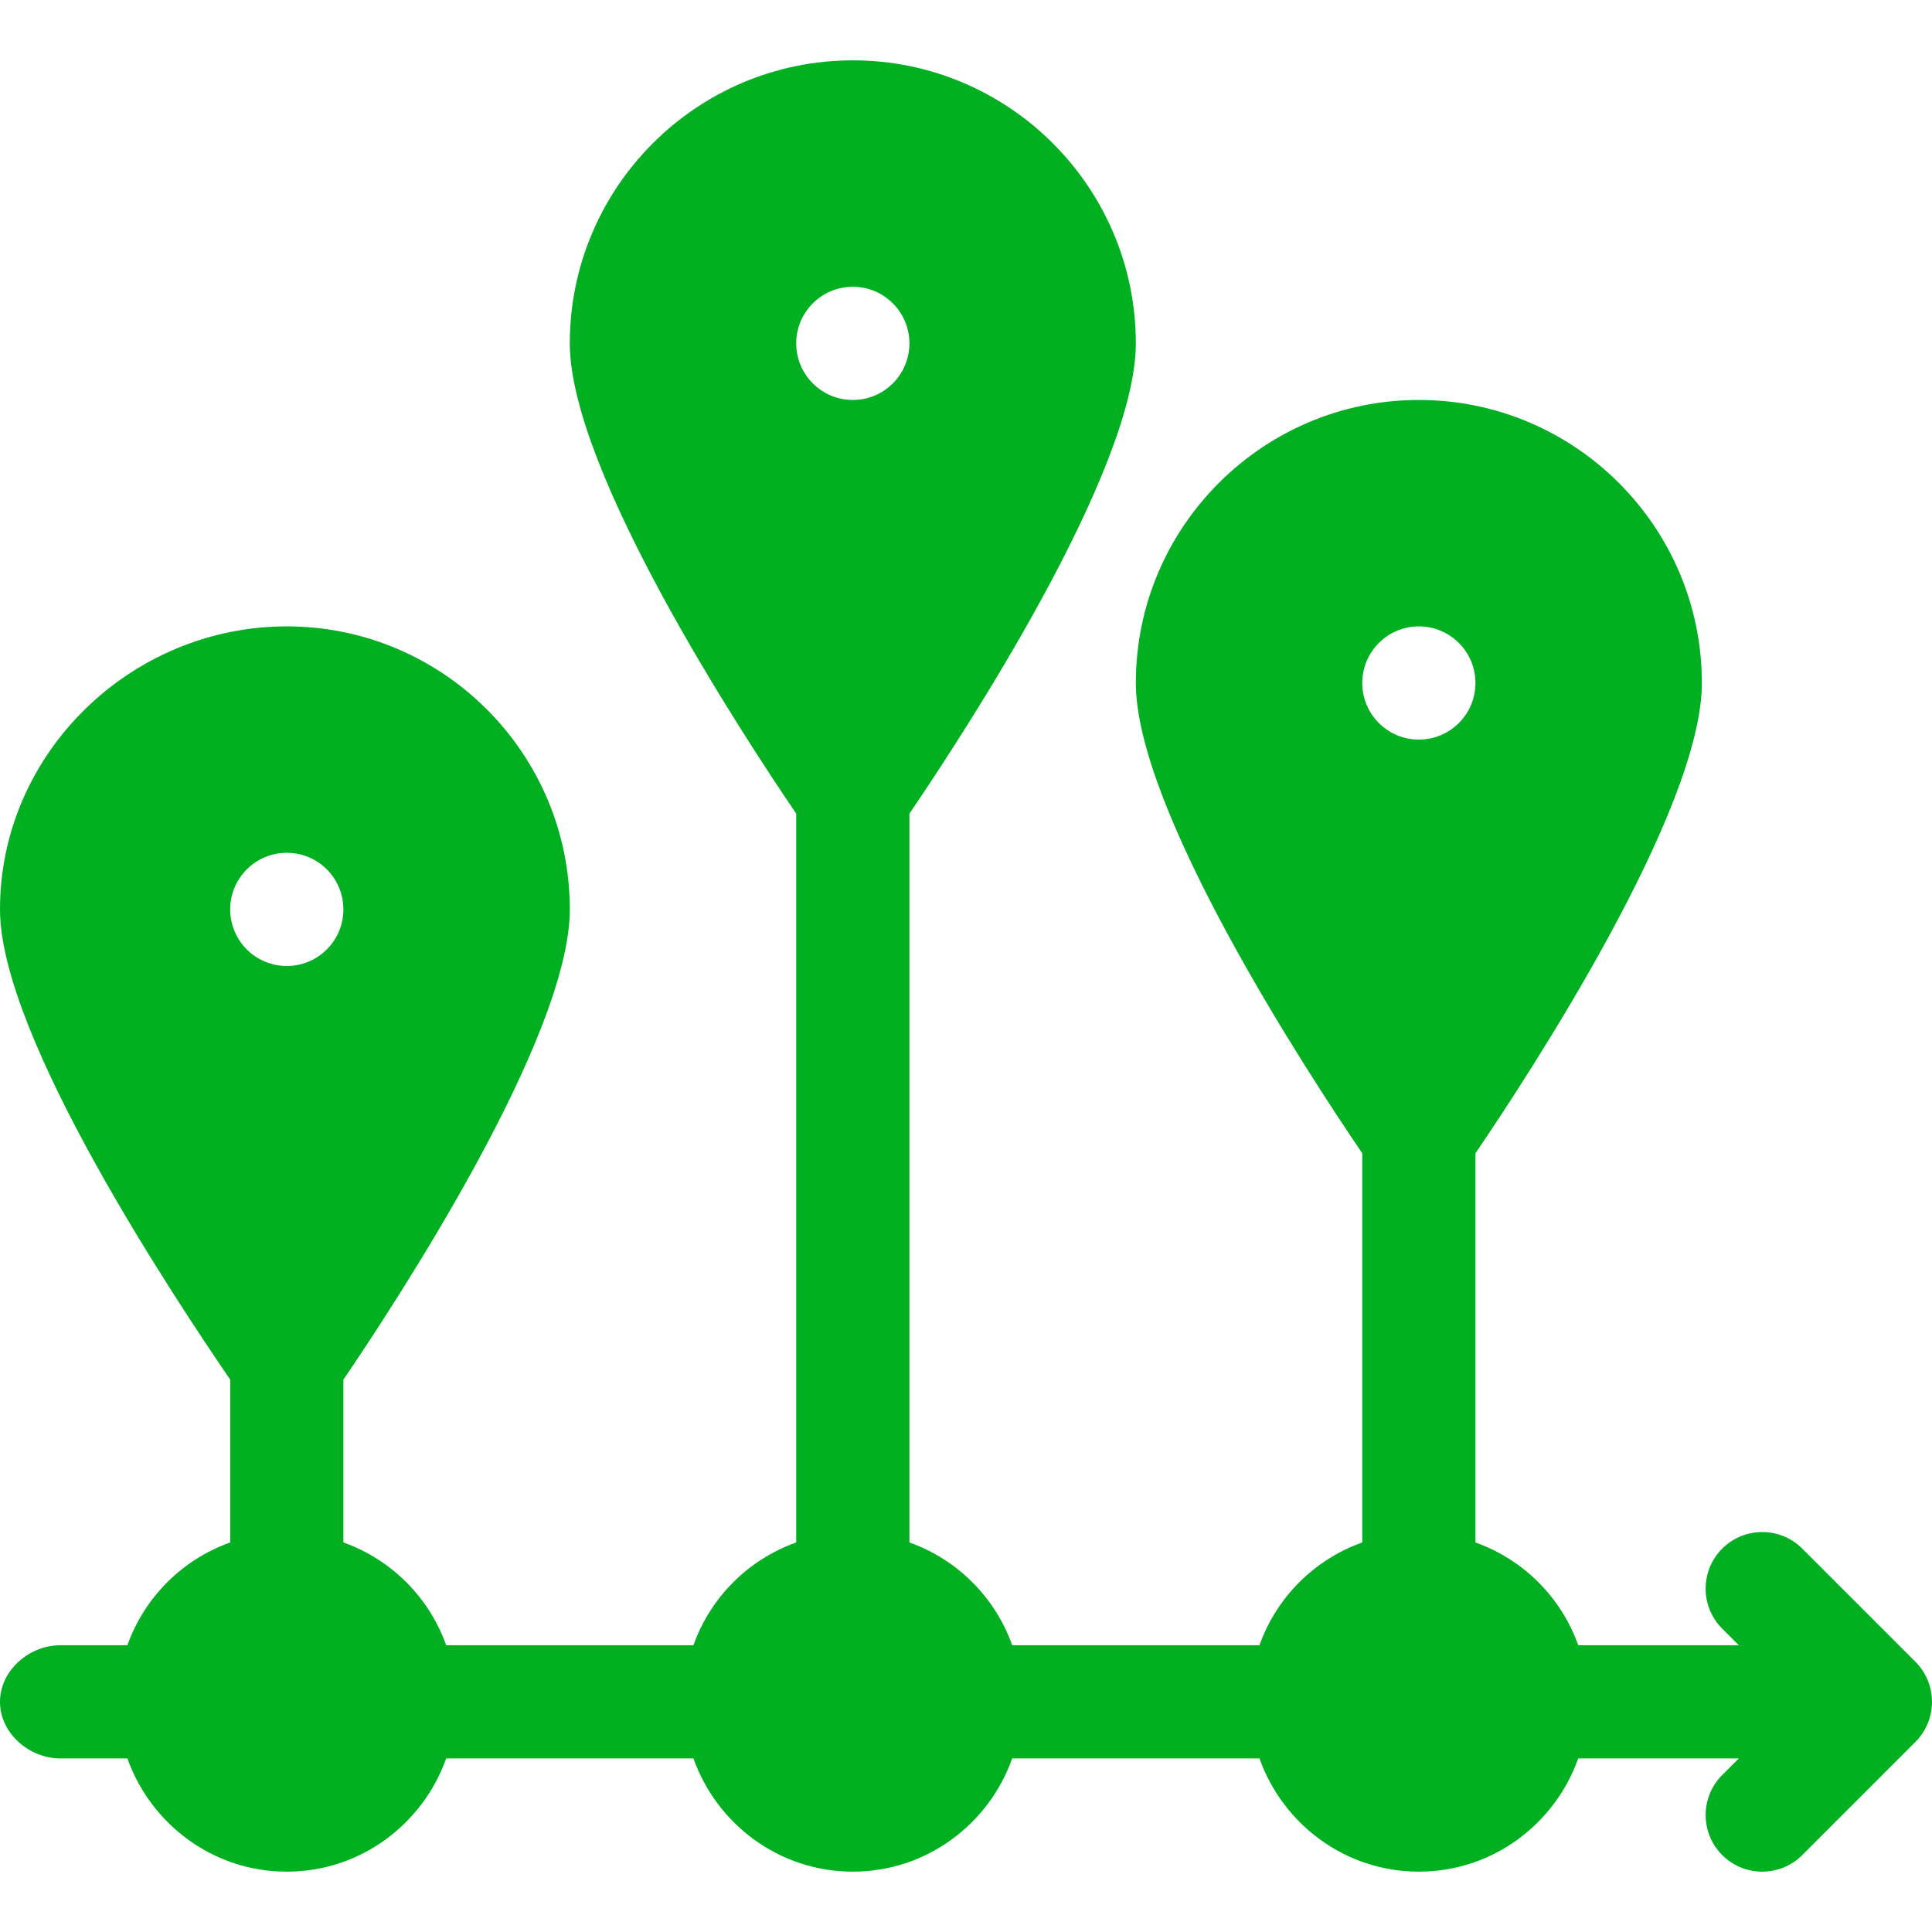
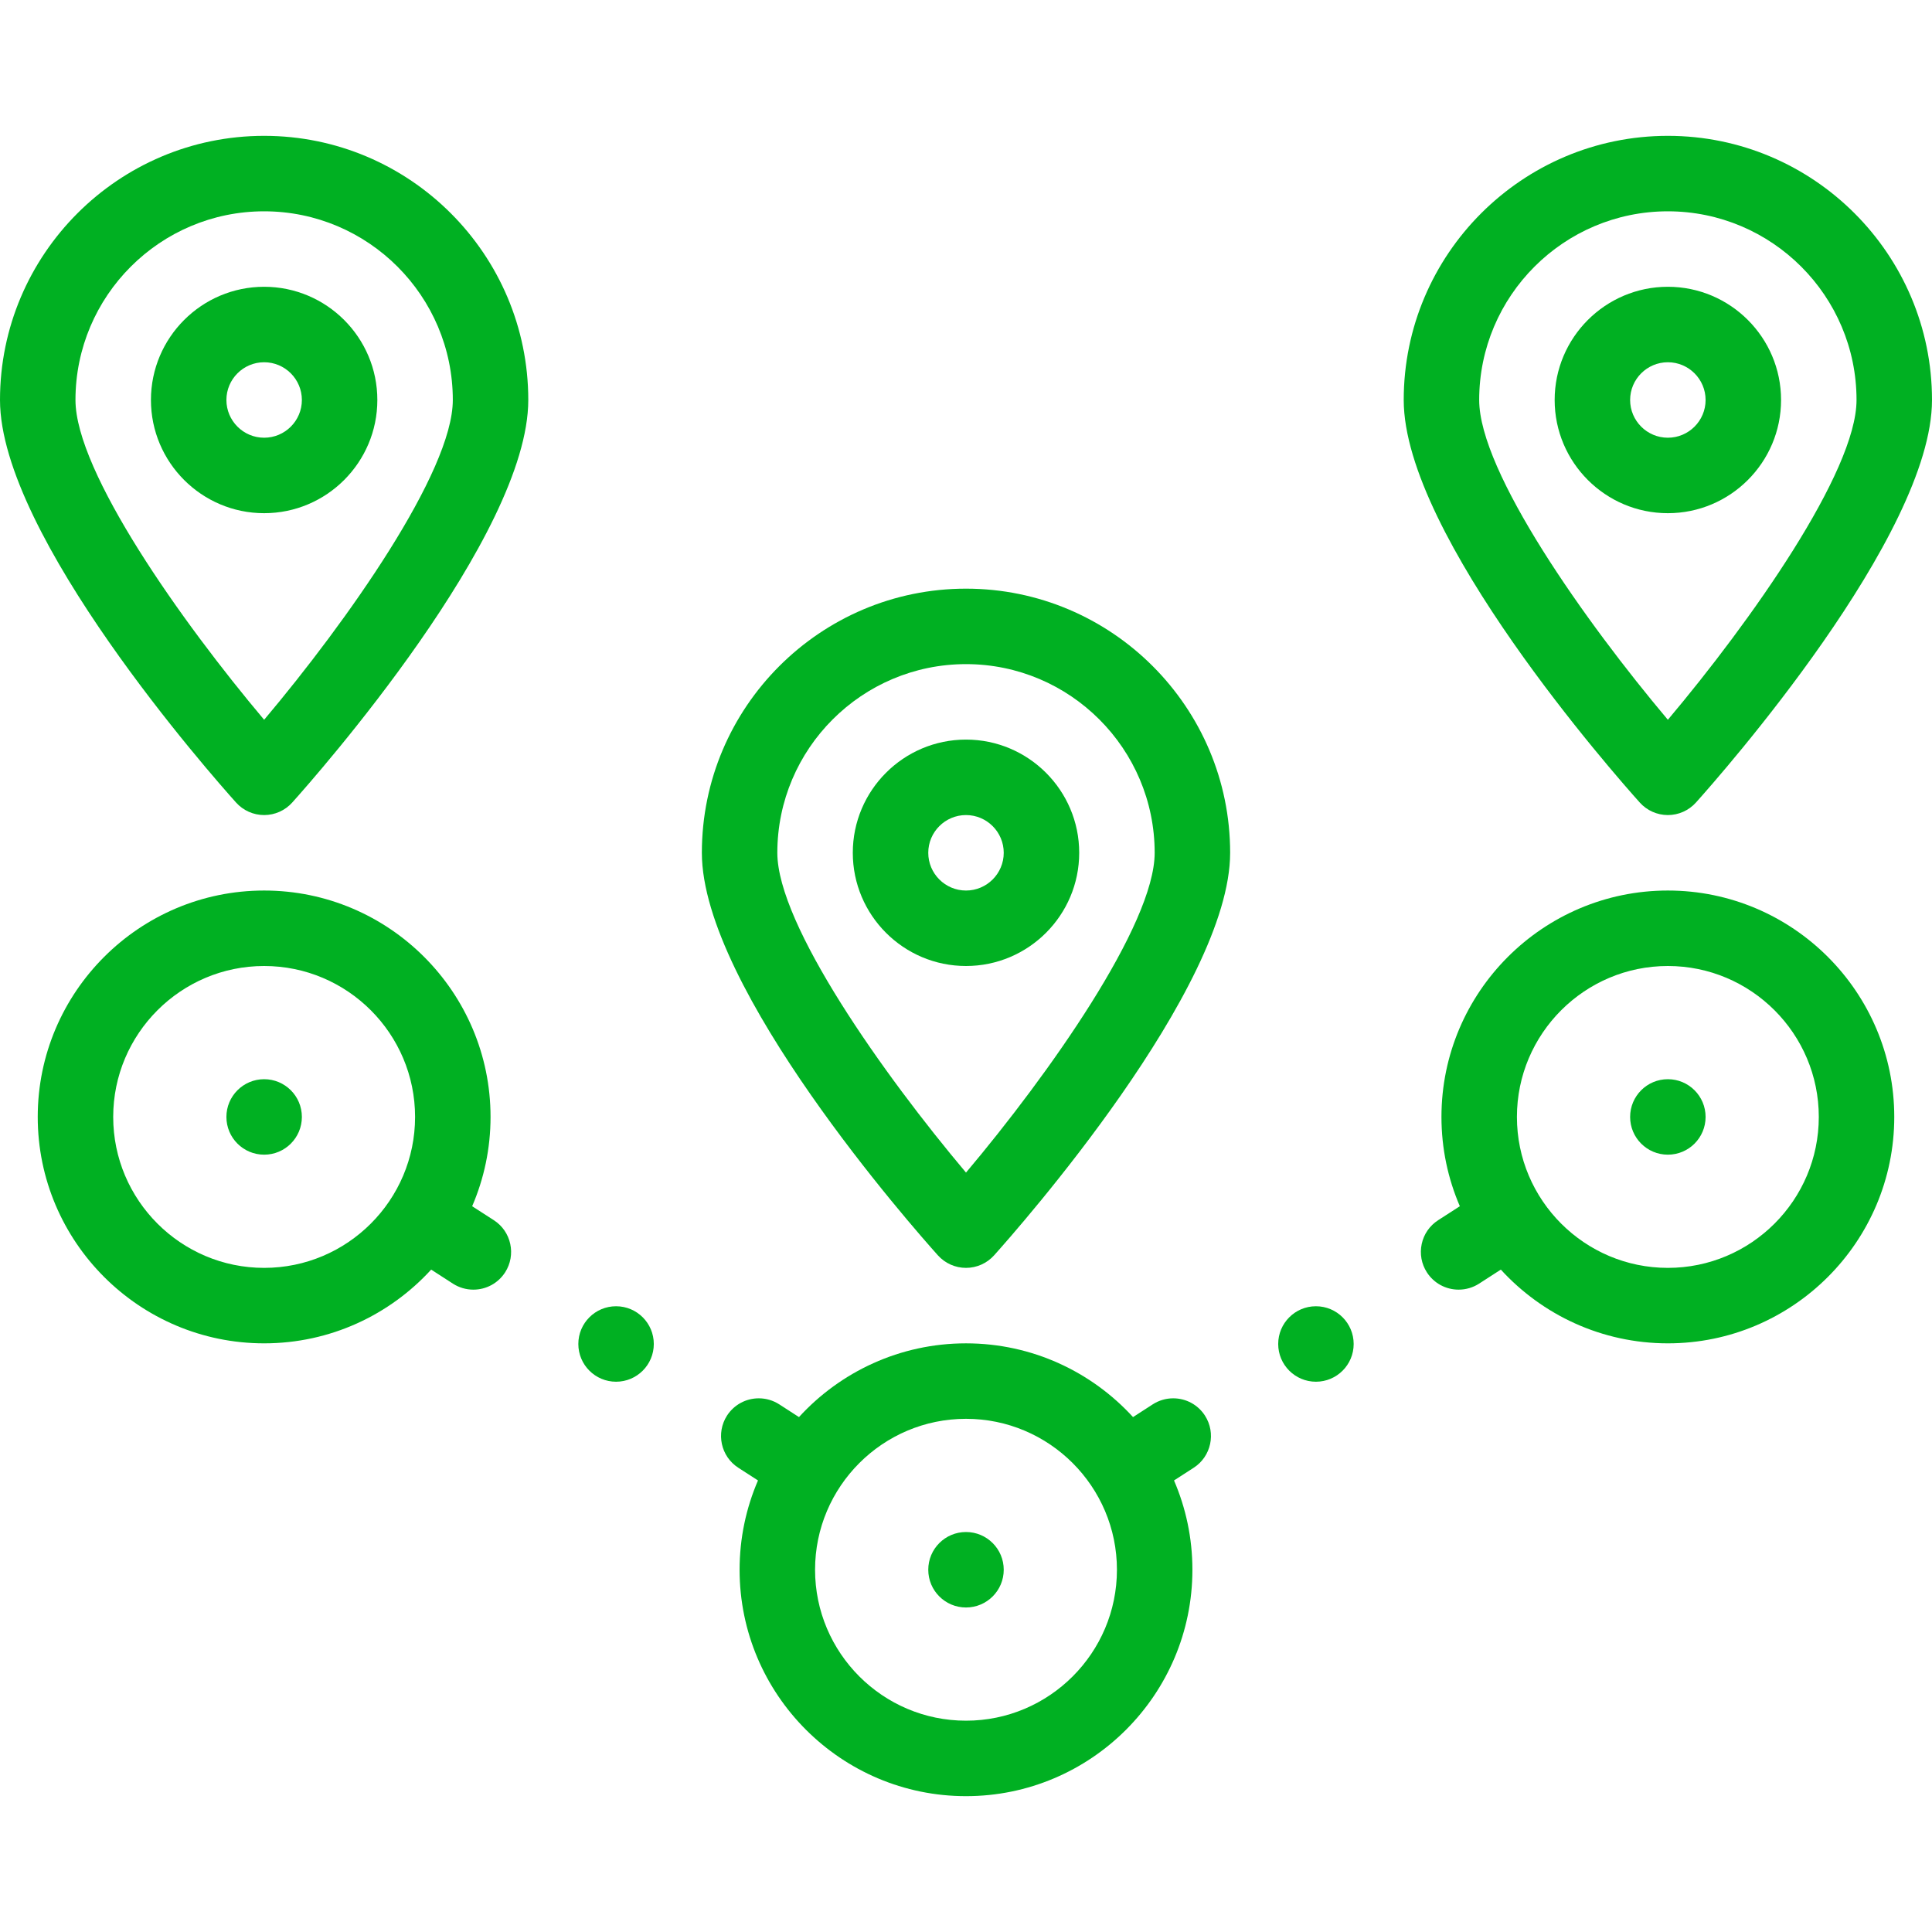
- <svg xmlns="http://www.w3.org/2000/svg" id="Capa_1" enable-background="new 0 0 511.984 511.984" height="512px" viewBox="0 0 511.984 511.984" width="512px" class="hovered-paths">
+ <svg xmlns="http://www.w3.org/2000/svg" id="Layer_1" enable-background="new 0 0 512 512" height="512px" viewBox="0 0 512 512" width="512px" class="">
  <g>
-     <path d="m33.763 435.992h-17.763c-8.291 0-16 6.709-16 15s7.709 15 16 15h17.763c6.213 17.422 22.707 30 42.237 30s36.024-12.578 42.237-30h65.526c6.213 17.422 22.707 30 42.237 30s36.024-12.578 42.237-30h65.526c6.213 17.422 22.707 30 42.237 30s36.024-12.578 42.237-30h42.552l-4.395 4.395c-5.859 5.859-5.859 15.352 0 21.211 2.93 2.93 6.768 4.395 10.605 4.395s7.676-1.465 10.605-4.395l29.982-29.982c1.392-1.388 2.496-3.051 3.259-4.896 1.516-3.666 1.516-7.789 0-11.455-.764-1.846-1.868-3.508-3.259-4.896l-29.982-29.982c-5.859-5.859-15.352-5.859-21.211 0s-5.859 15.352 0 21.211l4.395 4.395h-42.552c-4.532-12.708-14.529-22.705-27.237-27.237v-103.148c14.125-20.757 60-90.72 60-124.616 0-41.353-33.647-75-75-75s-75 33.647-75 75c0 33.896 45.875 103.859 60 124.616v103.147c-12.708 4.532-22.705 14.529-27.237 27.237h-65.526c-4.532-12.708-14.529-22.705-27.237-27.237v-193.147c14.125-20.757 60-90.72 60-124.616 0-41.353-33.647-75-75-75s-75 33.647-75 75c0 33.896 45.875 103.859 60 124.616v193.147c-12.708 4.532-22.705 14.529-27.237 27.237h-65.526c-4.532-12.708-14.529-22.705-27.237-27.237v-43.147c14.125-20.757 60-90.72 60-124.616 0-41.353-33.647-75-75-75s-76 33.647-76 75c0 33.896 46.875 103.859 61 124.616v43.147c-12.707 4.532-22.704 14.529-27.236 27.237zm342.237-270c8.284 0 15 6.716 15 15s-6.716 15-15 15-15-6.716-15-15 6.716-15 15-15zm-150-90c8.284 0 15 6.716 15 15s-6.716 15-15 15-15-6.716-15-15 6.716-15 15-15zm-150 150c8.284 0 15 6.716 15 15s-6.716 15-15 15-15-6.716-15-15 6.716-15 15-15z" data-original="#000000" class="active-path" data-old_color="#000000" fill="#00B020" />
+     <g>
+       <circle cx="256" cy="416" r="10" data-original="#000000" class="active-path" data-old_color="#000000" fill="#00B022" />
+       <circle cx="442" cy="296" r="10" data-original="#000000" class="active-path" data-old_color="#000000" fill="#00B022" />
+       <circle cx="70" cy="296" r="10" data-original="#000000" class="active-path" data-old_color="#000000" fill="#00B022" />
+       <path d="m442 236c-33.084 0-60 26.916-60 60 0 8.399 1.742 16.397 4.872 23.662l-5.752 3.708c-2.24 1.449-3.79 3.68-4.35 6.29-.56 2.62-.07 5.29 1.37 7.529 1.85 2.87 5 4.58 8.41 4.58 1.93 0 3.8-.55 5.42-1.59l5.765-3.723c10.978 12.002 26.756 19.544 44.265 19.544 33.084 0 60-26.916 60-60s-26.916-60-60-60zm0 100c-22.056 0-40-17.944-40-40s17.944-40 40-40 40 17.944 40 40-17.944 40-40 40z" data-original="#000000" class="active-path" data-old_color="#000000" fill="#00B022" />
+       <path d="m256 156c-38.598 0-70 31.402-70 70 0 35.929 56.154 99.543 62.557 106.679 1.897 2.113 4.603 3.321 7.443 3.321s5.546-1.208 7.443-3.321c6.403-7.136 62.557-70.75 62.557-106.679 0-38.598-31.402-70-70-70zm0 154.748c-21.839-25.911-50-65.685-50-84.748 0-27.57 22.43-50 50-50s50 22.43 50 50c0 19.063-28.161 58.837-50 84.748z" data-original="#000000" class="active-path" data-old_color="#000000" fill="#00B022" />
+       <path d="m256 196c-16.542 0-30 13.458-30 30s13.458 30 30 30 30-13.458 30-30-13.458-30-30-30zm0 40c-5.514 0-10-4.486-10-10s4.486-10 10-10 10 4.486 10 10-4.486 10-10 10z" data-original="#000000" class="active-path" data-old_color="#000000" fill="#00B022" />
+       <path d="m442 216c2.84 0 5.546-1.208 7.443-3.321 6.403-7.136 62.557-70.75 62.557-106.679 0-38.598-31.402-70-70-70s-70 31.402-70 70c0 35.929 56.154 99.543 62.557 106.679 1.897 2.113 4.603 3.321 7.443 3.321zm0-160c27.57 0 50 22.43 50 50 0 19.063-28.161 58.837-50 84.748-21.839-25.911-50-65.685-50-84.748 0-27.57 22.43-50 50-50z" data-original="#000000" class="active-path" data-old_color="#000000" fill="#00B022" />
+       <path d="m472 106c0-16.542-13.458-30-30-30s-30 13.458-30 30 13.458 30 30 30 30-13.458 30-30zm-40 0c0-5.514 4.486-10 10-10s10 4.486 10 10-4.486 10-10 10-10-4.486-10-10z" data-original="#000000" class="active-path" data-old_color="#000000" fill="#00B022" />
+       <path d="m70 36c-38.598 0-70 31.402-70 70 0 35.929 56.154 99.543 62.557 106.679 1.897 2.113 4.603 3.321 7.443 3.321s5.546-1.208 7.443-3.321c6.403-7.136 62.557-70.75 62.557-106.679 0-38.598-31.402-70-70-70zm0 154.748c-21.839-25.911-50-65.685-50-84.748 0-27.57 22.43-50 50-50s50 22.43 50 50c0 19.063-28.161 58.837-50 84.748z" data-original="#000000" class="active-path" data-old_color="#000000" fill="#00B022" />
+       <path d="m70 76c-16.542 0-30 13.458-30 30s13.458 30 30 30 30-13.458 30-30-13.458-30-30-30zm0 40c-5.514 0-10-4.486-10-10s4.486-10 10-10 10 4.486 10 10-4.486 10-10 10z" data-original="#000000" class="active-path" data-old_color="#000000" fill="#00B022" />
+       <path d="m130.88 323.37-5.752-3.708c3.13-7.264 4.872-15.263 4.872-23.662 0-33.084-26.916-60-60-60s-60 26.916-60 60 26.916 60 60 60c17.509 0 33.287-7.542 44.265-19.543l5.764 3.723c1.62 1.04 3.49 1.59 5.41 1.59h.01c3.41 0 6.56-1.71 8.41-4.58 2.981-4.63 1.651-10.831-2.979-13.82zm-60.88 12.63c-22.056 0-40-17.944-40-40s17.944-40 40-40 40 17.944 40 40-17.944 40-40 40z" data-original="#000000" class="active-path" data-old_color="#000000" fill="#00B022" />
+       <circle cx="163.264" cy="356.17" r="10" data-original="#000000" class="active-path" data-old_color="#000000" fill="#00B022" />
+       <path d="m310.91 370.569c-1.92 0-3.79.551-5.41 1.591l-5.235 3.382c-10.979-12.001-26.757-19.542-44.265-19.542s-33.286 7.541-44.265 19.542l-5.235-3.382c-1.62-1.04-3.49-1.591-5.41-1.591-3.42 0-6.56 1.711-8.42 4.57-2.98 4.641-1.65 10.84 2.99 13.83l5.214 3.364c-3.132 7.267-4.874 15.266-4.874 23.667 0 33.084 26.916 60 60 60s60-26.916 60-60c0-8.401-1.742-16.4-4.874-23.666l5.214-3.364c4.64-2.99 5.97-9.189 2.98-13.83-1.85-2.86-4.99-4.571-8.41-4.571zm-54.91 85.431c-22.056 0-40-17.944-40-40s17.944-40 40-40 40 17.944 40 40-17.944 40-40 40z" data-original="#000000" class="active-path" data-old_color="#000000" fill="#00B022" />
+       <circle cx="348.736" cy="356.17" r="10" data-original="#000000" class="active-path" data-old_color="#000000" fill="#00B022" />
+     </g>
  </g>
</svg>
